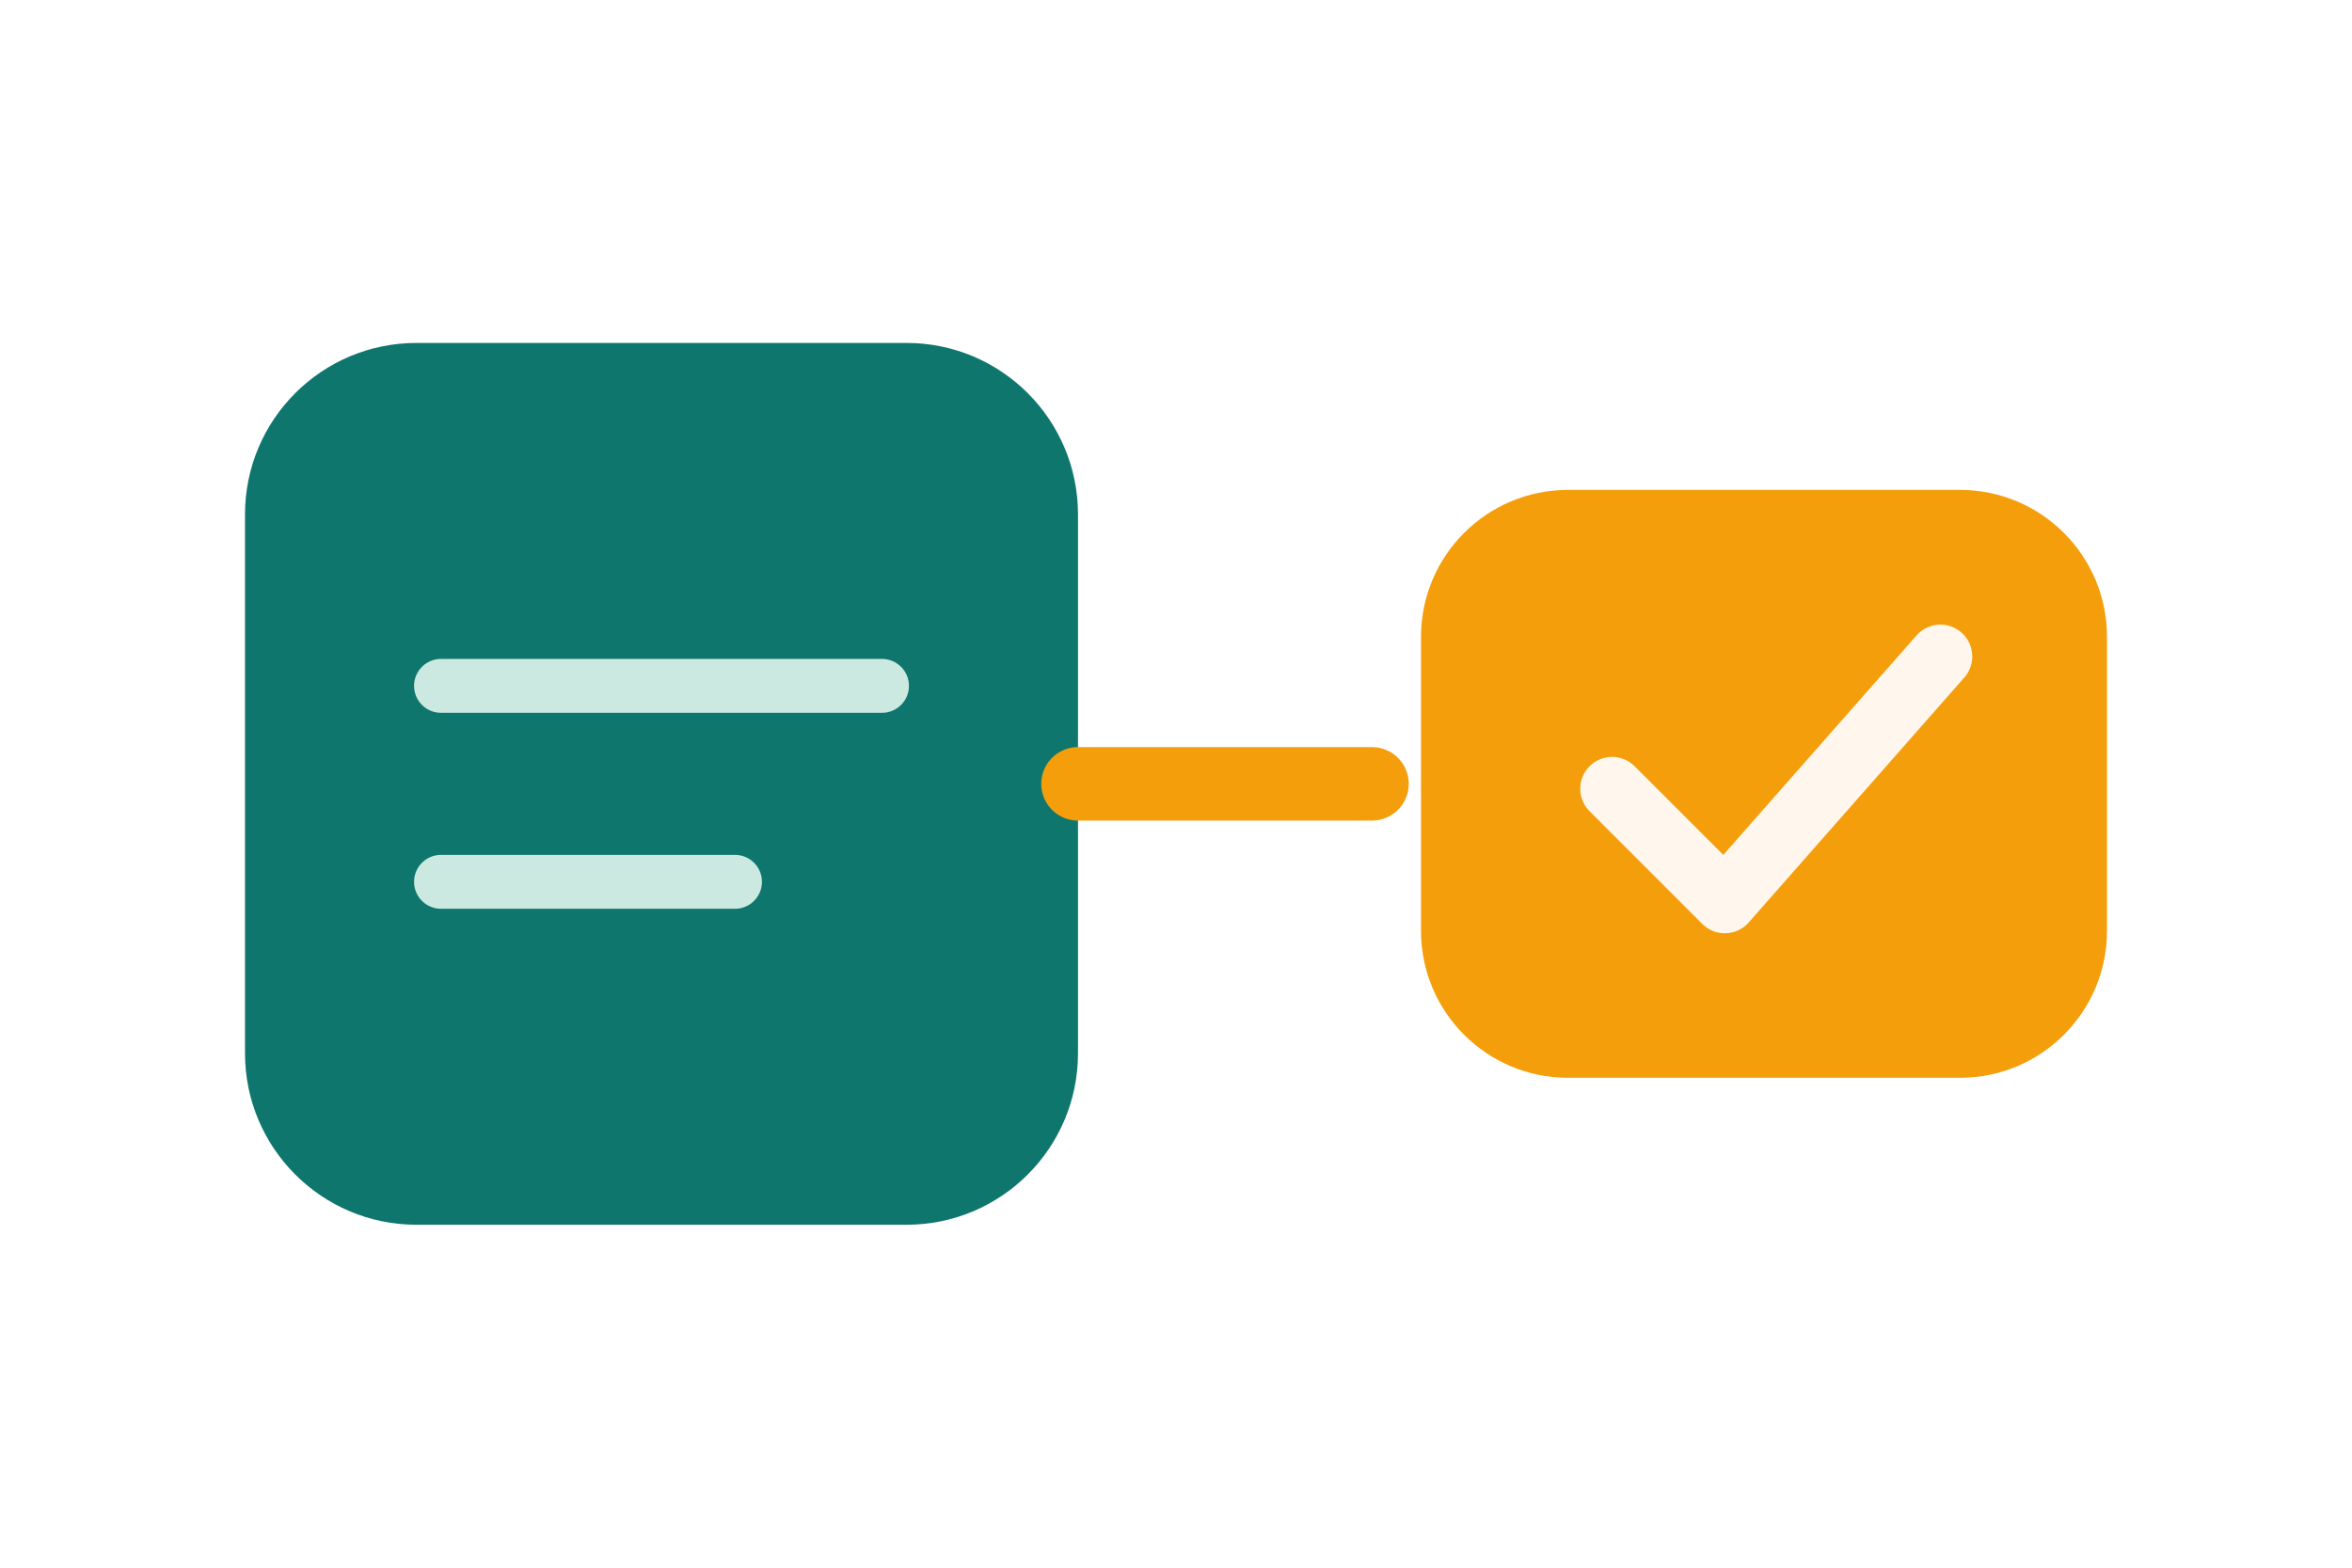
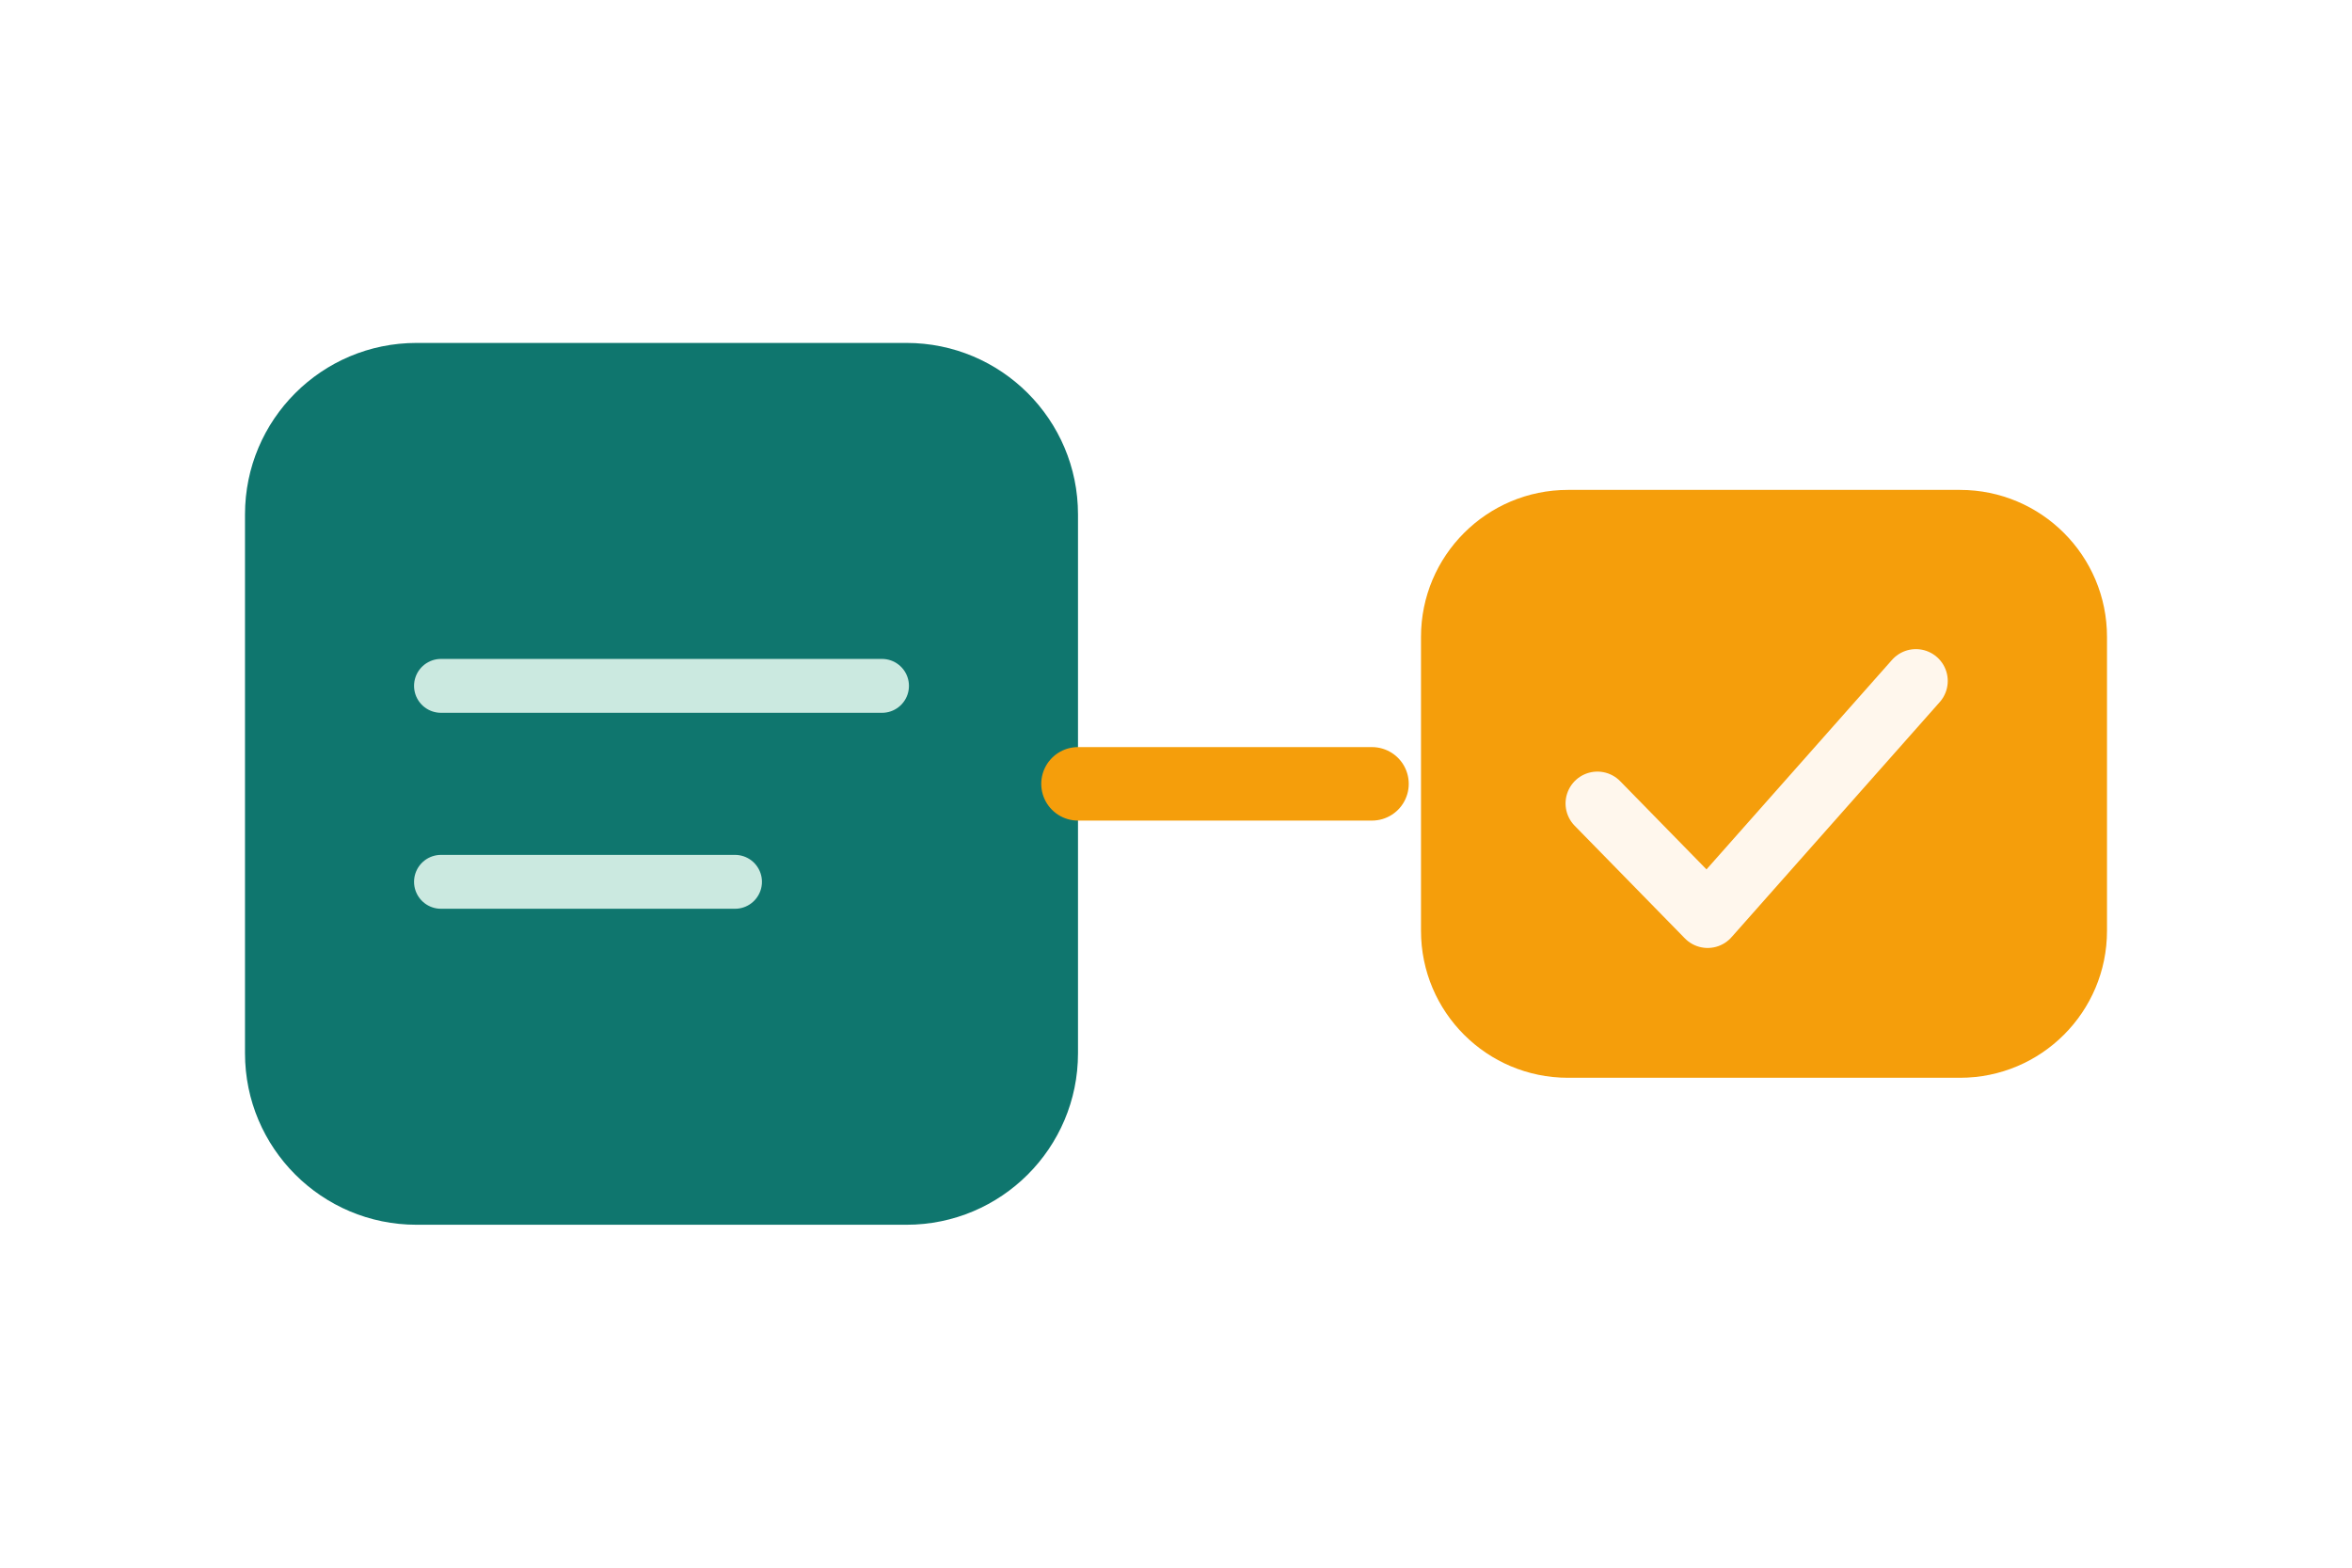
<svg xmlns="http://www.w3.org/2000/svg" viewBox="0 0 96 64" width="96" height="64">
  <rect x="10" y="14" width="34" height="36" rx="7" fill="#0f766e" />
  <path d="M18 28h18M18 36h12" stroke="#ecfdf5" stroke-width="2.2" stroke-linecap="round" opacity="0.85" />
  <path d="M44 32 H56" stroke="#f59e0b" stroke-width="3" stroke-linecap="round">
    <animate attributeName="stroke-dasharray" values="0 20;20 0" dur="1s" repeatCount="indefinite" />
  </path>
  <g>
    <animateTransform attributeName="transform" type="translate" values="0 2;0 0;0 2" dur="1.2s" repeatCount="indefinite" />
    <rect x="58" y="20" width="28" height="24" rx="6" fill="#f59e0b">
      <animate attributeName="opacity" values="0.65;1;0.65" dur="1.2s" repeatCount="indefinite" />
    </rect>
-     <g transform="translate(72 32)">
-       <path d="M-6.2 0.2 L-1.6 4.8 L7.2 -5.2" fill="none" stroke="#fff7ed" stroke-width="2.6" stroke-linecap="round" stroke-linejoin="round" />
+     <g transform="translate(71.2 32.8)">
+       <path d="M-6 0 L-1.5 4.6 L7 -5" fill="none" stroke="#fff7ed" stroke-width="2.6" stroke-linecap="round" stroke-linejoin="round" />
    </g>
  </g>
</svg>
